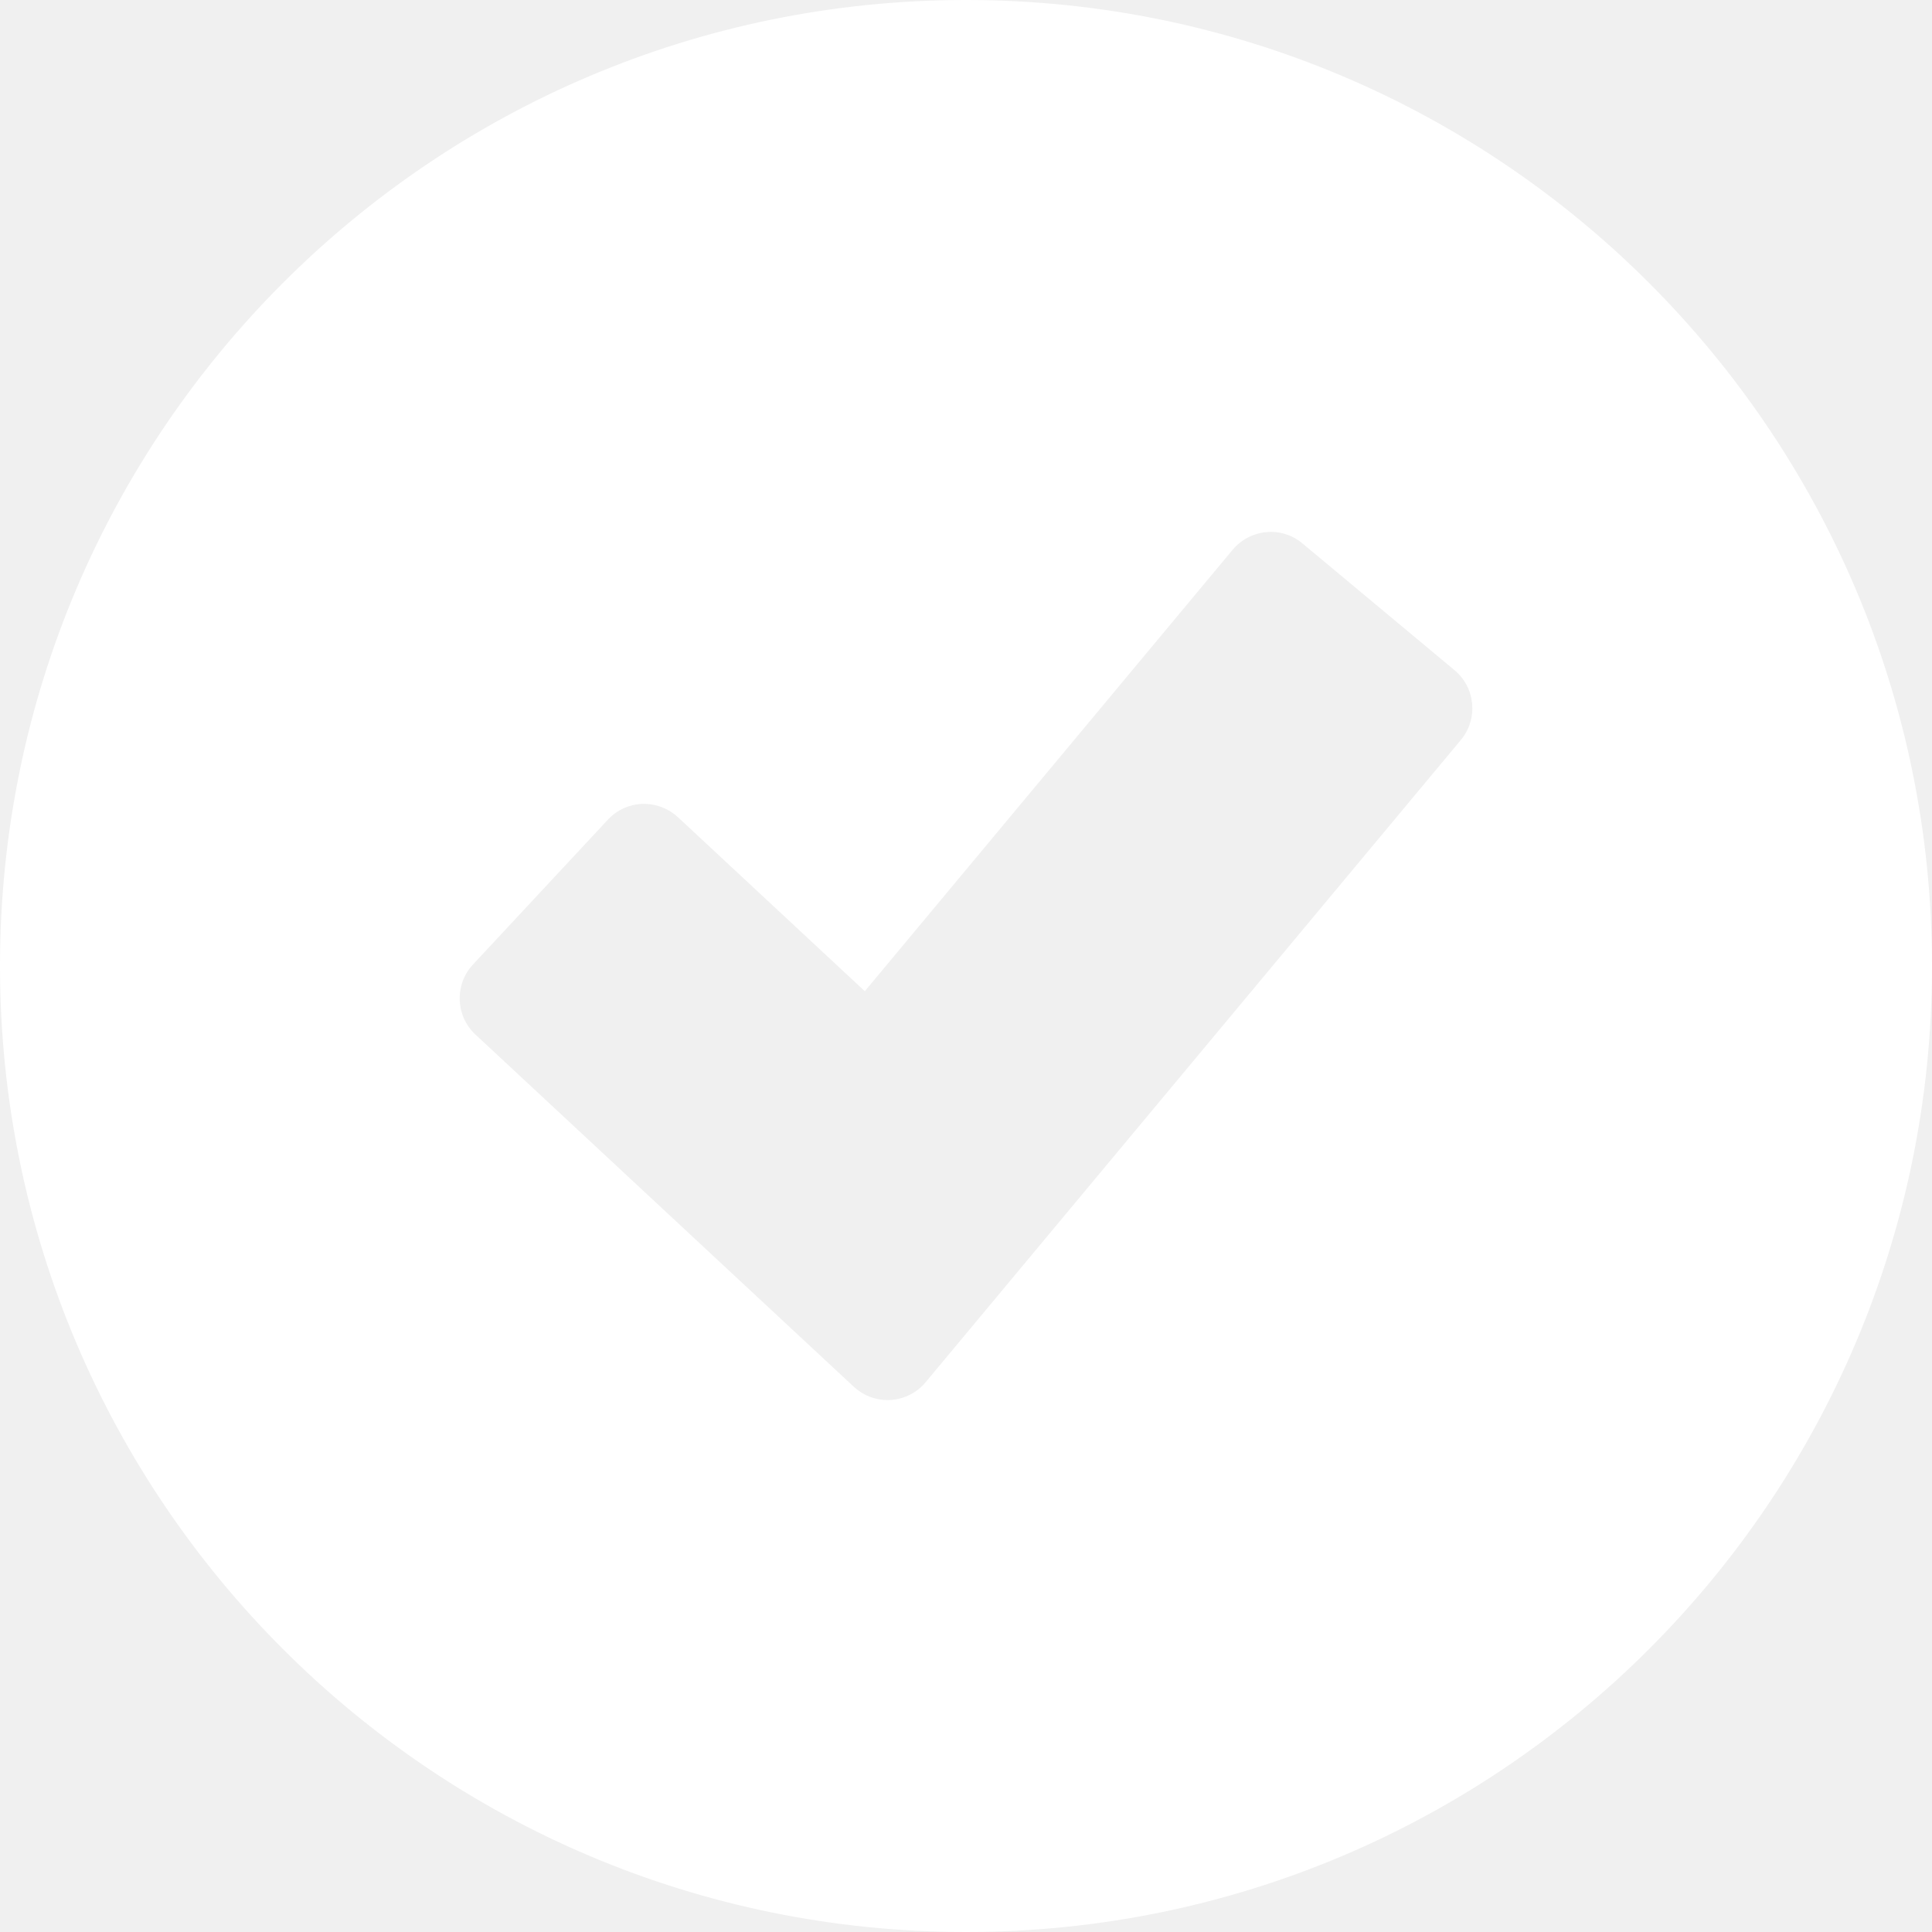
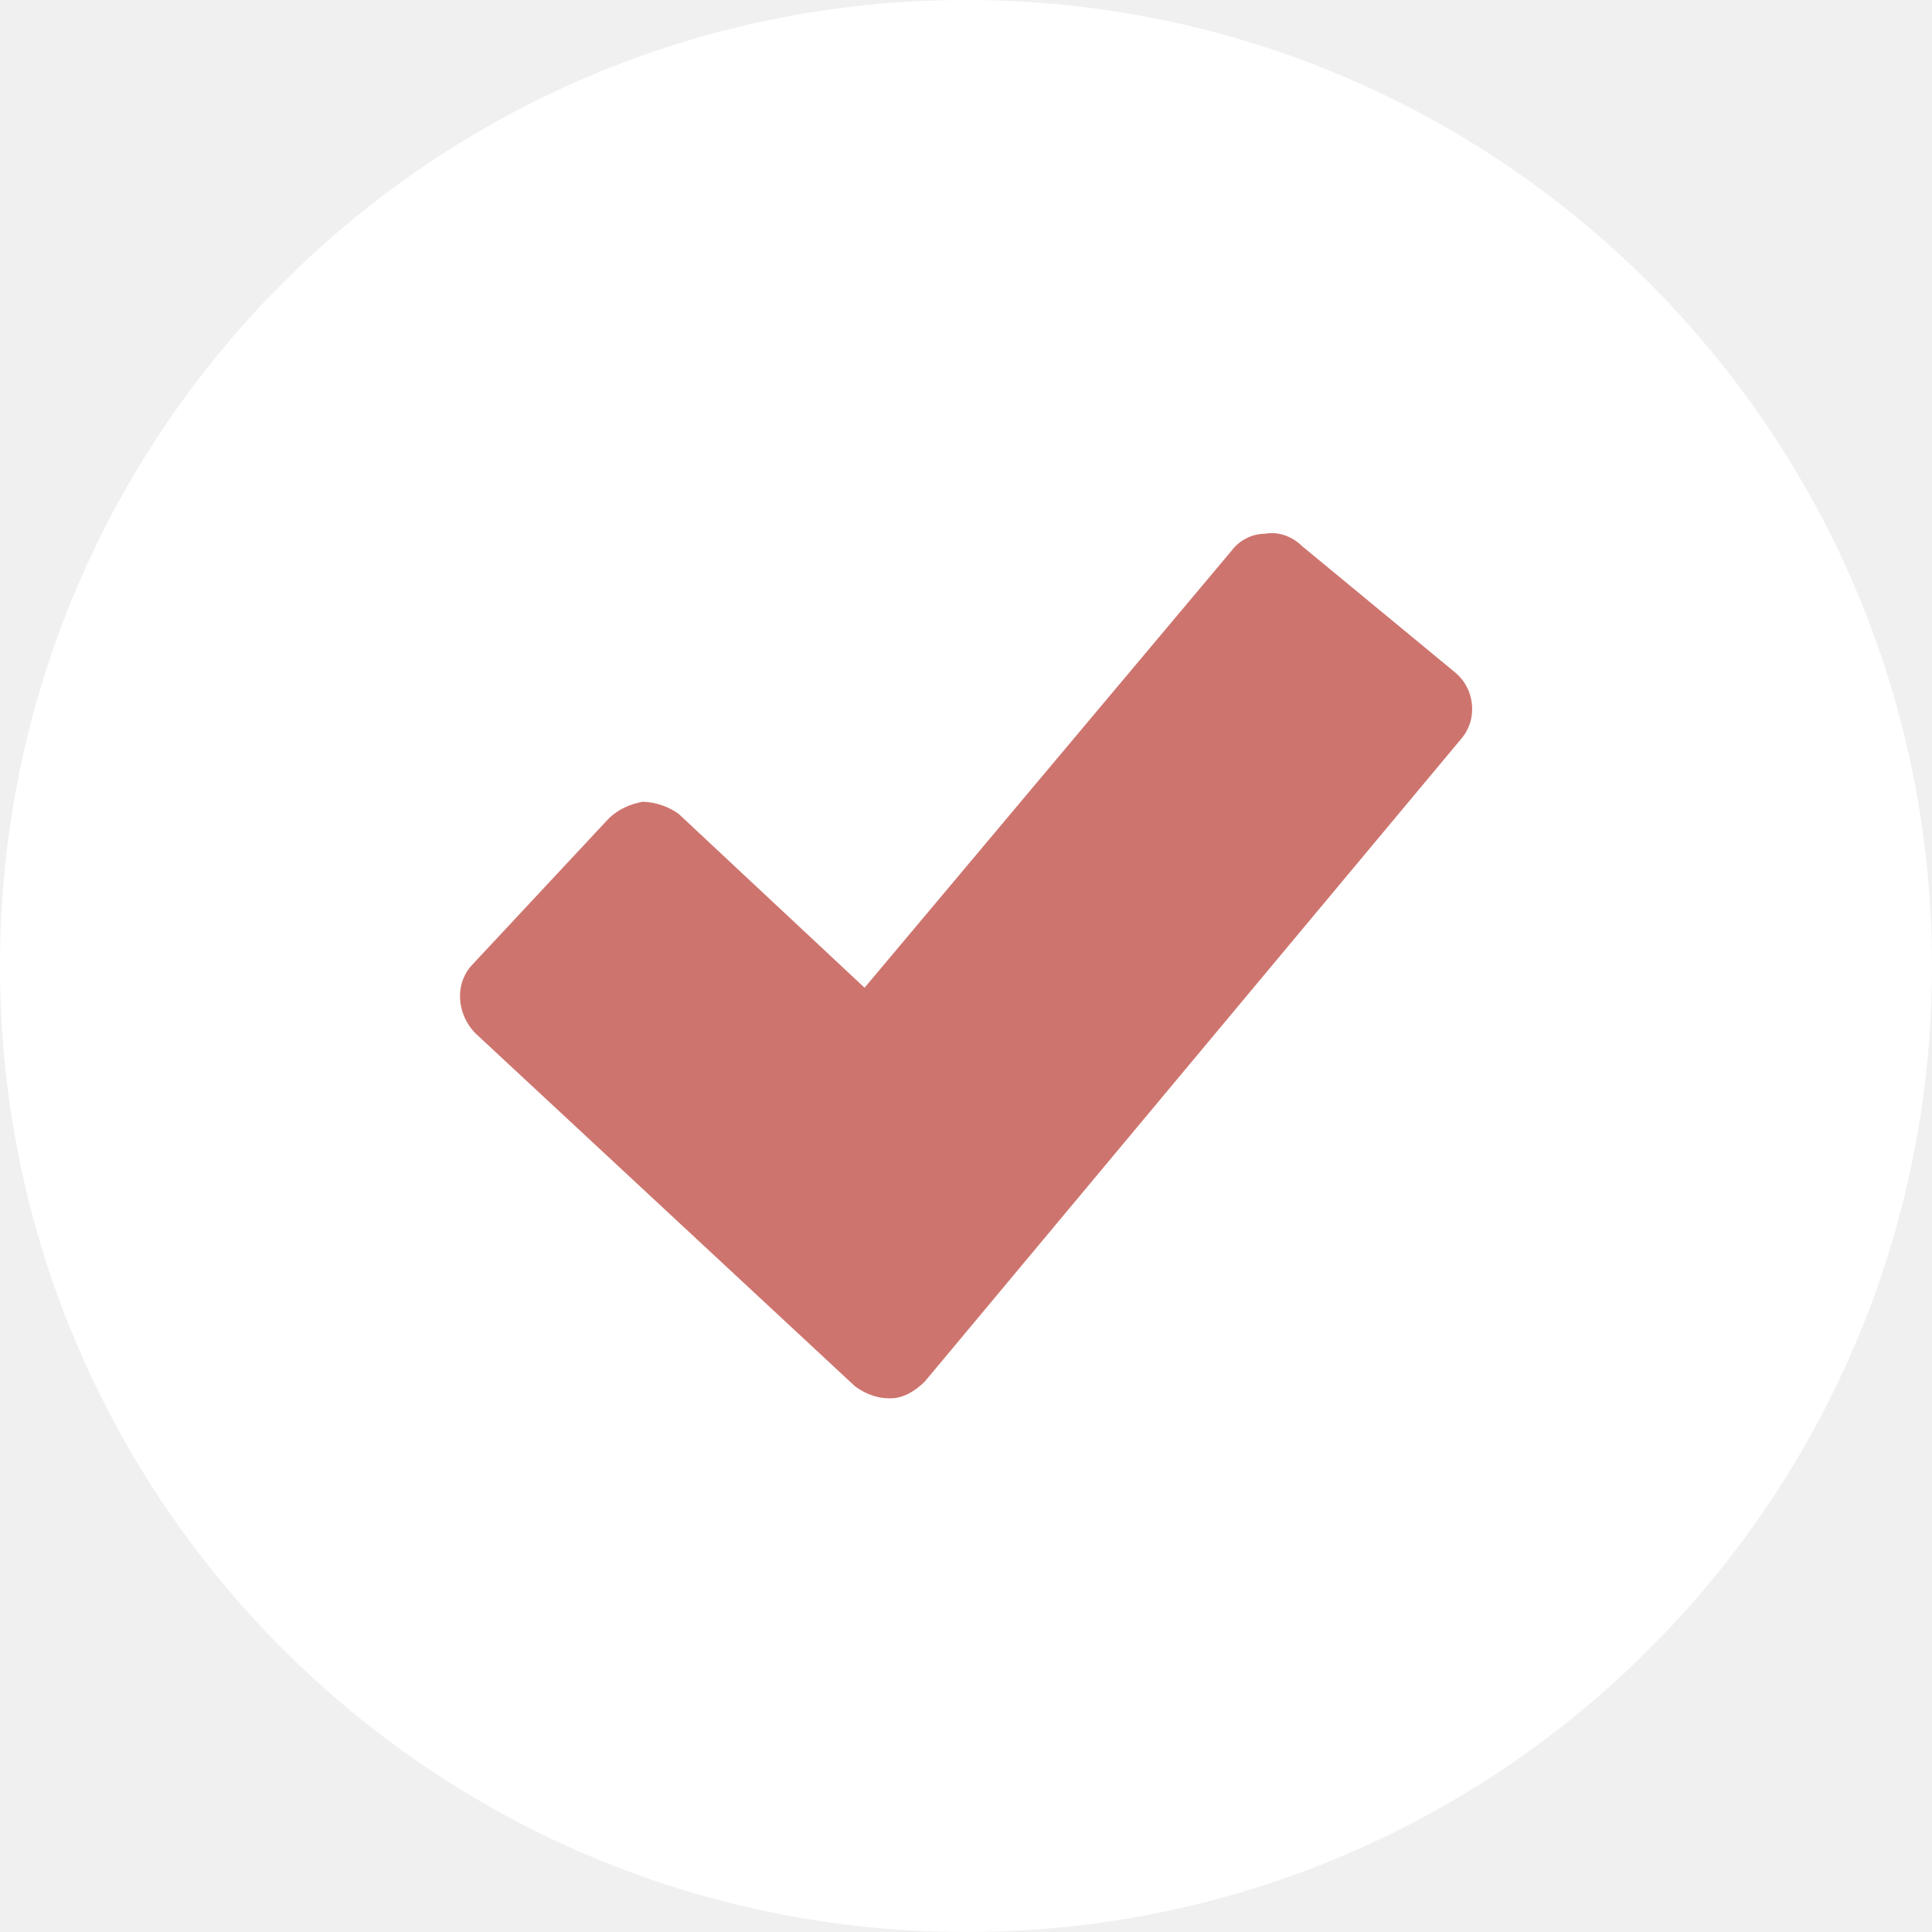
- <svg xmlns="http://www.w3.org/2000/svg" width="80" height="80" viewBox="0 0 80 80">
-   <defs>
-     <style>.a{fill:#fff;isolation:isolate;}</style>
-   </defs>
-   <path class="a" d="M40,0A40,40,0,1,0,80,40,40,40,0,0,0,40,0ZM60.491,30.64,38.327,57.237a2.055,2.055,0,0,1-1.445.733c-.044.002-.088.004-.13.004a2.052,2.052,0,0,1-1.397-.55L19.686,42.837a2.05,2.05,0,0,1-.102-2.897l5.589-6.001a2.039,2.039,0,0,1,1.427-.651,2.073,2.073,0,0,1,1.469.548l7.741,7.208,15.232-18.28a2.06,2.06,0,0,1,1.389-.729,2.016,2.016,0,0,1,1.499.466l6.298,5.249A2.052,2.052,0,0,1,60.491,30.64Z" />
+ <svg xmlns="http://www.w3.org/2000/svg" version="1.1" id="Capa_1" x="0px" y="0px" viewBox="0 0 80 80" style="enable-background:new 0 0 80 80;" xml:space="preserve">
+   <style type="text/css">
+ 	.st0{fill:#FFFFFF;}
+ 	.st1{fill:#CE746E;}
+ </style>
+   <path class="st0" d="M40,0C17.9,0,0,17.9,0,40s17.9,40,40,40s40-17.9,40-40S62.1,0,40,0z" />
+   <path class="st1" d="M60.5,30.6L38.3,57.2c-0.4,0.4-0.9,0.7-1.4,0.7h-0.1c-0.5,0-1-0.2-1.4-0.5L19.7,42.8c-0.8-0.8-0.9-2.1-0.1-2.9  l5.6-6c0.4-0.4,0.9-0.6,1.4-0.7c0.5,0,1.1,0.2,1.5,0.5l7.7,7.2L51,22.8c0.3-0.4,0.8-0.7,1.4-0.7c0.5-0.1,1.1,0.1,1.5,0.5l6.3,5.2  C61.1,28.5,61.2,29.8,60.5,30.6z" />
</svg>
